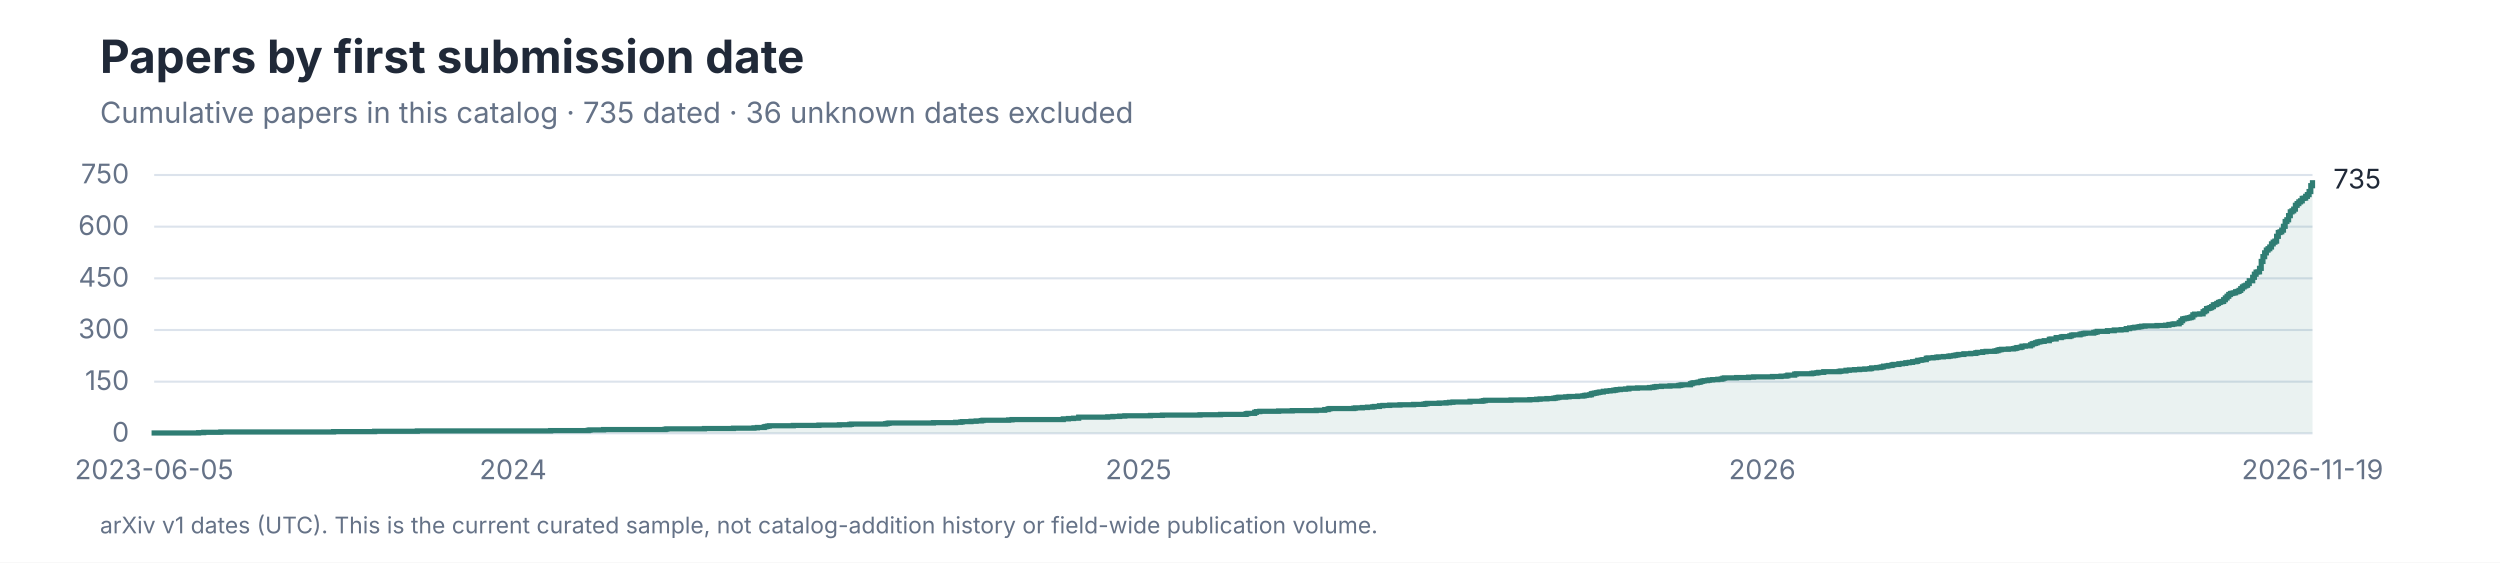
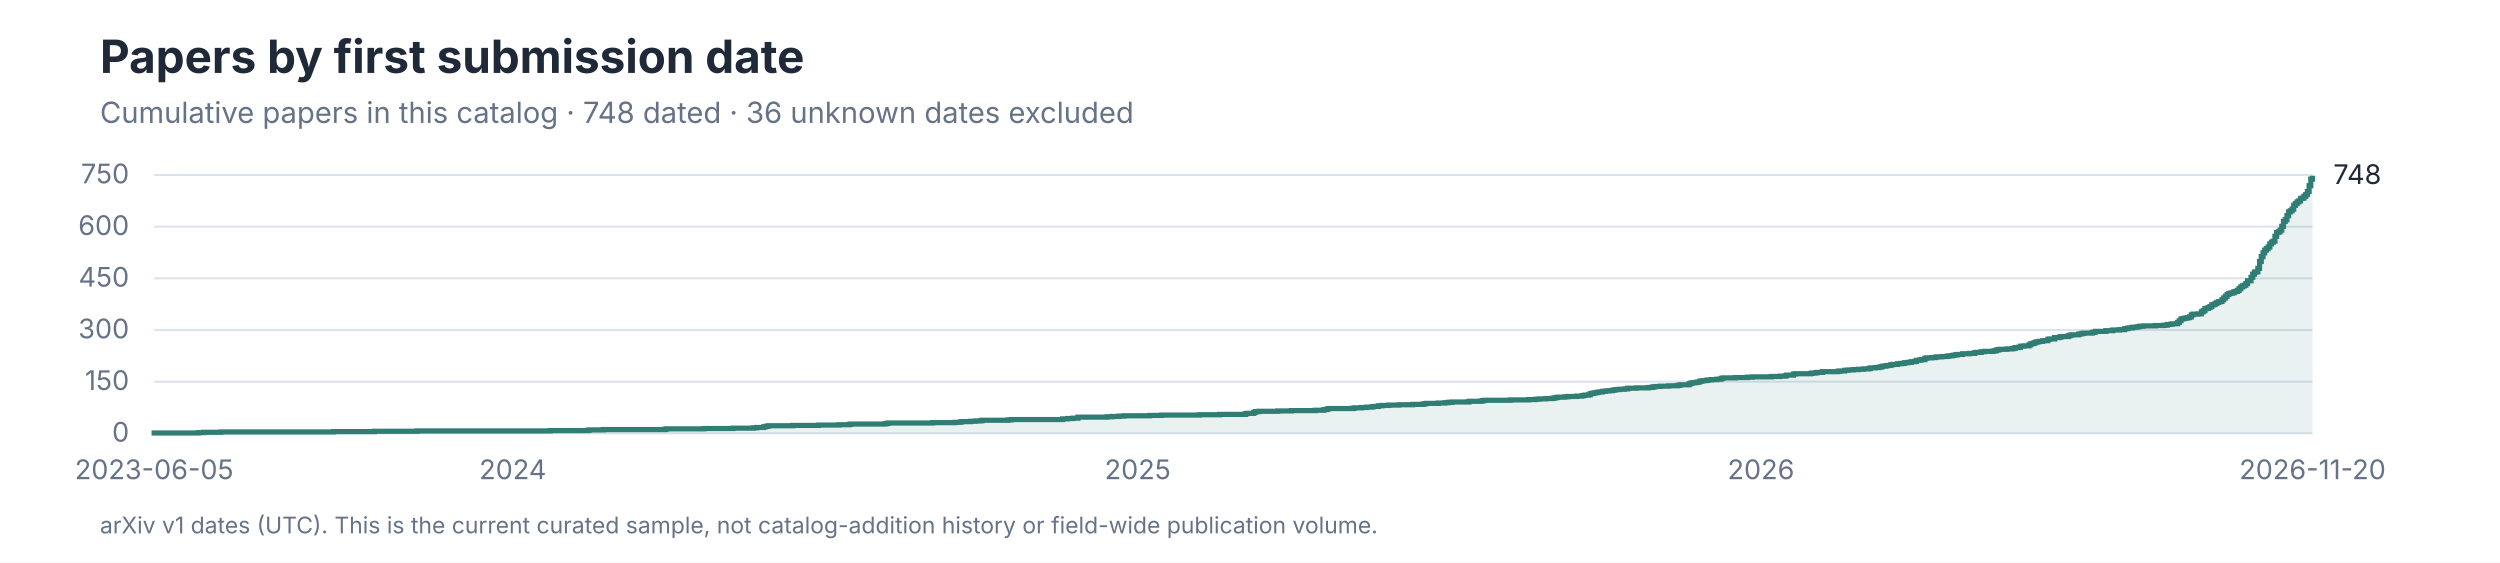
<svg xmlns="http://www.w3.org/2000/svg" role="img" aria-labelledby="title desc" viewBox="0 0 1200 270">
  <style>
text { font-family: -apple-system, BlinkMacSystemFont, 'Segoe UI', sans-serif; }
.title { font-size: 28px; font-weight: 650; fill: #202938; }
.subtitle { font-size: 14px; fill: #657287; }
.axis { font-size: 13px; fill: #657287; }
.label { font-size: 13px; fill: #202938; }
.small { font-size: 11px; fill: #657287; }
</style>
  <rect width="1200" height="270" fill="#FFFFFF" />
  <text x="48" y="35" font-size="22" font-weight="650" fill="#202938">Papers by first submission date</text>
-   <text class="subtitle" x="48" y="59">Cumulative papers in this catalog · 735 dated · 36 unknown dates excluded</text>
+   <text class="subtitle" x="48" y="59">Cumulative papers in this catalog · 748 dated · 36 unknown dates excluded</text>
  <line x1="74" y1="208.00" x2="1110" y2="208.00" stroke="#DCE3EC" />
  <text class="axis" x="62" y="212.00" text-anchor="end">0</text>
  <line x1="74" y1="183.20" x2="1110" y2="183.20" stroke="#DCE3EC" />
  <text class="axis" x="62" y="187.20" text-anchor="end">150</text>
  <line x1="74" y1="158.40" x2="1110" y2="158.40" stroke="#DCE3EC" />
  <text class="axis" x="62" y="162.40" text-anchor="end">300</text>
  <line x1="74" y1="133.60" x2="1110" y2="133.60" stroke="#DCE3EC" />
  <text class="axis" x="62" y="137.60" text-anchor="end">450</text>
  <line x1="74" y1="108.80" x2="1110" y2="108.80" stroke="#DCE3EC" />
  <text class="axis" x="62" y="112.80" text-anchor="end">600</text>
  <line x1="74" y1="84.00" x2="1110" y2="84.00" stroke="#DCE3EC" />
  <text class="axis" x="62" y="88.00" text-anchor="end">750</text>
-   <path d="M 74 208 H 74.00 V 207.83 H 95.33 V 207.67 H 97.79 V 207.50 H 105.99 V 207.34 H 160.13 V 207.17 H 179.81 V 207.01 H 200.32 V 206.84 H 264.30 V 206.68 H 282.35 V 206.51 H 283.17 V 206.35 H 289.73 V 206.18 H 319.26 V 206.02 H 320.08 V 205.85 H 338.13 V 205.69 H 352.07 V 205.52 H 361.91 V 205.35 H 363.56 V 205.19 H 366.84 V 204.86 H 367.66 V 204.69 H 368.48 V 204.53 H 369.30 V 204.36 H 380.78 V 204.20 H 393.08 V 204.03 H 402.93 V 203.87 H 407.85 V 203.70 H 408.67 V 203.54 H 425.08 V 203.37 H 425.90 V 203.21 H 426.72 V 203.04 H 448.04 V 202.87 H 458.71 V 202.71 H 461.17 V 202.54 H 461.99 V 202.38 H 466.09 V 202.21 H 468.55 V 202.05 H 471.01 V 201.88 H 471.83 V 201.72 H 484.13 V 201.55 H 485.78 V 201.39 H 510.38 V 201.06 H 512.84 V 200.89 H 515.30 V 200.73 H 517.77 V 200.23 H 531.71 V 200.06 H 534.17 V 199.90 H 537.45 V 199.73 H 539.91 V 199.57 H 552.22 V 199.40 H 557.96 V 199.24 H 576.00 V 199.07 H 585.85 V 198.91 H 598.15 V 198.58 H 598.97 V 198.41 H 602.25 V 197.91 H 603.07 V 197.58 H 604.71 V 197.42 H 613.74 V 197.25 H 620.30 V 197.09 H 631.78 V 196.92 H 635.88 V 196.59 H 637.52 V 196.26 H 638.35 V 196.10 H 649.83 V 195.93 H 650.65 V 195.77 H 653.93 V 195.60 H 656.39 V 195.43 H 658.85 V 195.27 H 659.67 V 195.10 H 662.13 V 194.77 H 663.77 V 194.61 H 667.05 V 194.44 H 671.98 V 194.28 H 678.54 V 194.11 H 683.46 V 193.95 H 684.28 V 193.78 H 685.10 V 193.62 H 690.84 V 193.45 H 694.12 V 193.29 H 695.76 V 193.12 H 697.40 V 192.95 H 705.61 V 192.62 H 711.35 V 192.46 H 712.17 V 192.29 H 712.99 V 192.13 H 725.29 V 191.96 H 734.32 V 191.80 H 737.60 V 191.63 H 739.24 V 191.47 H 742.52 V 191.30 H 745.80 V 191.14 H 746.62 V 190.97 H 747.44 V 190.81 H 748.26 V 190.64 H 751.54 V 190.47 H 753.18 V 190.31 H 757.28 V 190.14 H 759.75 V 189.98 H 760.57 V 189.81 H 761.39 V 189.65 H 763.03 V 189.48 H 763.85 V 188.99 H 764.67 V 188.82 H 765.49 V 188.66 H 766.31 V 188.49 H 767.13 V 188.33 H 767.95 V 188.16 H 769.59 V 187.83 H 771.23 V 187.66 H 772.87 V 187.50 H 774.51 V 187.33 H 775.33 V 187.17 H 776.15 V 187.00 H 777.79 V 186.84 H 780.25 V 186.67 H 781.89 V 186.34 H 785.99 V 186.18 H 791.74 V 186.01 H 793.38 V 185.85 H 794.20 V 185.68 H 795.02 V 185.51 H 797.48 V 185.35 H 801.58 V 185.18 H 805.68 V 185.02 H 806.50 V 184.85 H 807.32 V 184.69 H 811.42 V 184.19 H 812.24 V 183.86 H 813.06 V 183.70 H 814.70 V 183.53 H 815.52 V 183.37 H 816.34 V 183.03 H 817.16 V 182.87 H 817.98 V 182.70 H 819.62 V 182.54 H 820.44 V 182.37 H 822.09 V 182.21 H 824.55 V 182.04 H 826.19 V 181.88 H 827.01 V 181.55 H 827.83 V 181.38 H 833.57 V 181.22 H 839.31 V 181.05 H 841.77 V 180.89 H 850.79 V 180.72 H 854.90 V 180.55 H 857.36 V 180.39 H 858.18 V 180.06 H 861.46 V 179.56 H 862.28 V 179.40 H 869.66 V 179.23 H 870.48 V 179.07 H 872.12 V 178.90 H 872.94 V 178.74 H 875.40 V 178.41 H 882.79 V 178.24 H 883.61 V 178.07 H 886.07 V 177.74 H 887.71 V 177.58 H 890.17 V 177.41 H 892.63 V 177.25 H 895.09 V 177.08 H 897.55 V 176.92 H 898.37 V 176.59 H 900.83 V 176.42 H 902.47 V 176.26 H 903.29 V 176.09 H 904.11 V 175.76 H 905.75 V 175.59 H 906.57 V 175.43 H 908.21 V 175.10 H 909.03 V 174.93 H 911.49 V 174.60 H 913.14 V 174.44 H 914.78 V 174.11 H 916.42 V 173.94 H 918.06 V 173.61 H 919.70 V 173.45 H 920.52 V 172.95 H 922.16 V 172.78 H 922.98 V 172.62 H 924.62 V 171.96 H 925.44 V 171.79 H 927.90 V 171.63 H 929.54 V 171.46 H 930.36 V 171.30 H 932.82 V 171.13 H 935.28 V 170.97 H 936.10 V 170.80 H 937.74 V 170.63 H 938.56 V 170.47 H 939.38 V 170.30 H 940.20 V 170.14 H 942.67 V 169.81 H 945.95 V 169.64 H 948.41 V 169.31 H 949.23 V 169.15 H 951.69 V 168.82 H 953.33 V 168.65 H 957.43 V 168.49 H 958.25 V 168.32 H 959.07 V 167.99 H 959.89 V 167.82 H 960.71 V 167.66 H 963.99 V 167.49 H 966.45 V 167.33 H 967.27 V 167.16 H 968.09 V 166.83 H 969.73 V 166.67 H 970.55 V 166.17 H 972.19 V 166.01 H 974.66 V 165.51 H 975.48 V 165.01 H 976.30 V 164.85 H 977.12 V 164.52 H 977.94 V 164.19 H 978.76 V 164.02 H 979.58 V 163.86 H 981.22 V 163.53 H 983.68 V 162.86 H 984.50 V 162.70 H 986.96 V 162.04 H 989.42 V 161.71 H 990.24 V 161.54 H 993.52 V 161.21 H 994.34 V 160.88 H 995.16 V 160.71 H 998.44 V 160.38 H 999.26 V 160.22 H 1000.08 V 160.05 H 1000.90 V 159.89 H 1005.01 V 159.56 H 1005.83 V 159.39 H 1006.65 V 159.06 H 1011.57 V 158.73 H 1014.85 V 158.40 H 1018.13 V 158.23 H 1020.59 V 157.74 H 1022.23 V 157.41 H 1023.87 V 157.24 H 1024.69 V 157.08 H 1026.33 V 156.91 H 1027.15 V 156.75 H 1027.97 V 156.58 H 1029.61 V 156.42 H 1035.36 V 156.25 H 1039.46 V 156.09 H 1041.10 V 155.75 H 1042.74 V 155.59 H 1043.56 V 155.42 H 1046.02 V 154.76 H 1046.84 V 153.94 H 1047.66 V 153.11 H 1048.48 V 152.94 H 1049.30 V 152.78 H 1050.12 V 152.61 H 1050.94 V 152.45 H 1051.76 V 152.12 H 1052.58 V 151.13 H 1053.40 V 150.79 H 1055.86 V 150.63 H 1057.50 V 149.64 H 1058.32 V 149.14 H 1059.14 V 148.15 H 1059.96 V 147.98 H 1060.78 V 147.65 H 1061.60 V 147.16 H 1062.42 V 146.33 H 1063.24 V 146.17 H 1064.06 V 145.67 H 1064.89 V 145.17 H 1065.71 V 144.84 H 1066.53 V 144.68 H 1067.35 V 143.85 H 1068.17 V 143.02 H 1068.99 V 142.20 H 1069.81 V 141.37 H 1070.63 V 140.87 H 1071.45 V 140.71 H 1072.27 V 140.54 H 1073.09 V 140.05 H 1073.91 V 139.88 H 1074.73 V 139.39 H 1075.55 V 138.56 H 1076.37 V 137.73 H 1077.19 V 137.24 H 1078.01 V 136.91 H 1078.83 V 136.08 H 1079.65 V 134.76 H 1081.29 V 133.10 H 1082.11 V 131.62 H 1082.93 V 130.62 H 1083.75 V 130.46 H 1084.57 V 128.81 H 1085.39 V 125.50 H 1086.21 V 123.18 H 1087.03 V 121.37 H 1087.85 V 120.04 H 1088.67 V 119.38 H 1089.49 V 118.55 H 1090.31 V 117.07 H 1091.13 V 116.24 H 1091.95 V 115.74 H 1092.77 V 113.43 H 1093.59 V 111.61 H 1094.41 V 111.28 H 1095.24 V 110.45 H 1096.06 V 108.63 H 1096.88 V 106.32 H 1097.70 V 105.49 H 1098.52 V 103.51 H 1099.34 V 101.69 H 1100.16 V 101.19 H 1100.98 V 100.37 H 1101.80 V 98.55 H 1102.62 V 97.72 H 1103.44 V 96.90 H 1104.26 V 96.40 H 1105.08 V 95.24 H 1105.90 V 95.08 H 1106.72 V 94.25 H 1107.54 V 93.42 H 1108.36 V 91.94 H 1109.18 V 89.13 H 1110.00 V 86.48 L 1110 208 Z" fill="#2F7D73" fill-opacity="0.10" />
-   <path d="M 74 208 H 74.00 V 207.83 H 95.33 V 207.67 H 97.79 V 207.50 H 105.99 V 207.34 H 160.13 V 207.17 H 179.81 V 207.01 H 200.32 V 206.84 H 264.30 V 206.68 H 282.35 V 206.51 H 283.17 V 206.35 H 289.73 V 206.18 H 319.26 V 206.02 H 320.08 V 205.85 H 338.13 V 205.69 H 352.07 V 205.52 H 361.91 V 205.35 H 363.56 V 205.19 H 366.84 V 204.86 H 367.66 V 204.69 H 368.48 V 204.53 H 369.30 V 204.36 H 380.78 V 204.20 H 393.08 V 204.03 H 402.93 V 203.87 H 407.85 V 203.70 H 408.67 V 203.54 H 425.08 V 203.37 H 425.90 V 203.21 H 426.72 V 203.04 H 448.04 V 202.87 H 458.71 V 202.71 H 461.17 V 202.54 H 461.99 V 202.38 H 466.09 V 202.21 H 468.55 V 202.05 H 471.01 V 201.88 H 471.83 V 201.72 H 484.13 V 201.55 H 485.78 V 201.39 H 510.38 V 201.06 H 512.84 V 200.89 H 515.30 V 200.73 H 517.77 V 200.23 H 531.71 V 200.06 H 534.17 V 199.90 H 537.45 V 199.73 H 539.91 V 199.57 H 552.22 V 199.40 H 557.96 V 199.24 H 576.00 V 199.07 H 585.85 V 198.91 H 598.15 V 198.58 H 598.97 V 198.41 H 602.25 V 197.91 H 603.07 V 197.58 H 604.71 V 197.42 H 613.74 V 197.25 H 620.30 V 197.09 H 631.78 V 196.92 H 635.88 V 196.59 H 637.52 V 196.26 H 638.35 V 196.10 H 649.83 V 195.93 H 650.65 V 195.77 H 653.93 V 195.60 H 656.39 V 195.43 H 658.85 V 195.27 H 659.67 V 195.10 H 662.13 V 194.77 H 663.77 V 194.61 H 667.05 V 194.44 H 671.98 V 194.28 H 678.54 V 194.11 H 683.46 V 193.95 H 684.28 V 193.78 H 685.10 V 193.62 H 690.84 V 193.45 H 694.12 V 193.29 H 695.76 V 193.12 H 697.40 V 192.95 H 705.61 V 192.62 H 711.35 V 192.46 H 712.17 V 192.29 H 712.99 V 192.13 H 725.29 V 191.96 H 734.32 V 191.80 H 737.60 V 191.63 H 739.24 V 191.47 H 742.52 V 191.30 H 745.80 V 191.14 H 746.62 V 190.97 H 747.44 V 190.81 H 748.26 V 190.64 H 751.54 V 190.47 H 753.18 V 190.31 H 757.28 V 190.14 H 759.75 V 189.98 H 760.57 V 189.81 H 761.39 V 189.65 H 763.03 V 189.48 H 763.85 V 188.99 H 764.67 V 188.82 H 765.49 V 188.66 H 766.31 V 188.49 H 767.13 V 188.33 H 767.95 V 188.16 H 769.59 V 187.83 H 771.23 V 187.66 H 772.87 V 187.50 H 774.51 V 187.33 H 775.33 V 187.17 H 776.15 V 187.00 H 777.79 V 186.84 H 780.25 V 186.67 H 781.89 V 186.34 H 785.99 V 186.18 H 791.74 V 186.01 H 793.38 V 185.85 H 794.20 V 185.68 H 795.02 V 185.51 H 797.48 V 185.35 H 801.58 V 185.18 H 805.68 V 185.02 H 806.50 V 184.85 H 807.32 V 184.69 H 811.42 V 184.19 H 812.24 V 183.86 H 813.06 V 183.70 H 814.70 V 183.53 H 815.52 V 183.37 H 816.34 V 183.03 H 817.16 V 182.87 H 817.98 V 182.70 H 819.62 V 182.54 H 820.44 V 182.37 H 822.09 V 182.21 H 824.55 V 182.04 H 826.19 V 181.88 H 827.01 V 181.55 H 827.83 V 181.38 H 833.57 V 181.22 H 839.31 V 181.05 H 841.77 V 180.89 H 850.79 V 180.72 H 854.90 V 180.55 H 857.36 V 180.39 H 858.18 V 180.06 H 861.46 V 179.56 H 862.28 V 179.40 H 869.66 V 179.23 H 870.48 V 179.07 H 872.12 V 178.90 H 872.94 V 178.74 H 875.40 V 178.41 H 882.79 V 178.24 H 883.61 V 178.07 H 886.07 V 177.74 H 887.71 V 177.58 H 890.17 V 177.41 H 892.63 V 177.25 H 895.09 V 177.08 H 897.55 V 176.92 H 898.37 V 176.59 H 900.83 V 176.42 H 902.47 V 176.26 H 903.29 V 176.09 H 904.11 V 175.76 H 905.75 V 175.59 H 906.57 V 175.43 H 908.21 V 175.10 H 909.03 V 174.93 H 911.49 V 174.60 H 913.14 V 174.44 H 914.78 V 174.11 H 916.42 V 173.94 H 918.06 V 173.61 H 919.70 V 173.45 H 920.52 V 172.95 H 922.16 V 172.78 H 922.98 V 172.62 H 924.62 V 171.96 H 925.44 V 171.79 H 927.90 V 171.63 H 929.54 V 171.46 H 930.36 V 171.30 H 932.82 V 171.13 H 935.28 V 170.97 H 936.10 V 170.80 H 937.74 V 170.63 H 938.56 V 170.47 H 939.38 V 170.30 H 940.20 V 170.14 H 942.67 V 169.81 H 945.95 V 169.64 H 948.41 V 169.31 H 949.23 V 169.15 H 951.69 V 168.82 H 953.33 V 168.65 H 957.43 V 168.49 H 958.25 V 168.32 H 959.07 V 167.99 H 959.89 V 167.82 H 960.71 V 167.66 H 963.99 V 167.49 H 966.45 V 167.33 H 967.27 V 167.16 H 968.09 V 166.83 H 969.73 V 166.67 H 970.55 V 166.17 H 972.19 V 166.01 H 974.66 V 165.51 H 975.48 V 165.01 H 976.30 V 164.85 H 977.12 V 164.52 H 977.94 V 164.19 H 978.76 V 164.02 H 979.58 V 163.86 H 981.22 V 163.53 H 983.68 V 162.86 H 984.50 V 162.70 H 986.96 V 162.04 H 989.42 V 161.71 H 990.24 V 161.54 H 993.52 V 161.21 H 994.34 V 160.88 H 995.16 V 160.71 H 998.44 V 160.38 H 999.26 V 160.22 H 1000.08 V 160.05 H 1000.90 V 159.89 H 1005.01 V 159.56 H 1005.83 V 159.39 H 1006.65 V 159.06 H 1011.57 V 158.73 H 1014.85 V 158.40 H 1018.13 V 158.23 H 1020.59 V 157.74 H 1022.23 V 157.41 H 1023.87 V 157.24 H 1024.69 V 157.08 H 1026.33 V 156.91 H 1027.15 V 156.75 H 1027.97 V 156.58 H 1029.61 V 156.42 H 1035.36 V 156.25 H 1039.46 V 156.09 H 1041.10 V 155.75 H 1042.74 V 155.59 H 1043.56 V 155.42 H 1046.02 V 154.76 H 1046.84 V 153.94 H 1047.66 V 153.11 H 1048.48 V 152.94 H 1049.30 V 152.78 H 1050.12 V 152.61 H 1050.94 V 152.45 H 1051.76 V 152.12 H 1052.58 V 151.13 H 1053.40 V 150.79 H 1055.86 V 150.63 H 1057.50 V 149.64 H 1058.32 V 149.14 H 1059.14 V 148.15 H 1059.96 V 147.98 H 1060.78 V 147.65 H 1061.60 V 147.16 H 1062.42 V 146.33 H 1063.24 V 146.17 H 1064.06 V 145.67 H 1064.89 V 145.17 H 1065.71 V 144.84 H 1066.53 V 144.68 H 1067.35 V 143.85 H 1068.17 V 143.02 H 1068.99 V 142.20 H 1069.81 V 141.37 H 1070.63 V 140.87 H 1071.45 V 140.71 H 1072.27 V 140.54 H 1073.09 V 140.05 H 1073.91 V 139.88 H 1074.73 V 139.39 H 1075.55 V 138.56 H 1076.37 V 137.73 H 1077.19 V 137.24 H 1078.01 V 136.91 H 1078.83 V 136.08 H 1079.65 V 134.76 H 1081.29 V 133.10 H 1082.11 V 131.62 H 1082.93 V 130.62 H 1083.75 V 130.46 H 1084.57 V 128.81 H 1085.39 V 125.50 H 1086.21 V 123.18 H 1087.03 V 121.37 H 1087.85 V 120.04 H 1088.67 V 119.38 H 1089.49 V 118.55 H 1090.31 V 117.07 H 1091.13 V 116.24 H 1091.95 V 115.74 H 1092.77 V 113.43 H 1093.59 V 111.61 H 1094.41 V 111.28 H 1095.24 V 110.45 H 1096.06 V 108.63 H 1096.88 V 106.32 H 1097.70 V 105.49 H 1098.52 V 103.51 H 1099.34 V 101.69 H 1100.16 V 101.19 H 1100.98 V 100.37 H 1101.80 V 98.55 H 1102.62 V 97.72 H 1103.44 V 96.90 H 1104.26 V 96.40 H 1105.08 V 95.24 H 1105.90 V 95.08 H 1106.72 V 94.25 H 1107.54 V 93.42 H 1108.36 V 91.94 H 1109.18 V 89.13 H 1110.00 V 86.48" fill="none" stroke="#2F7D73" stroke-width="2.5" />
-   <text class="label" x="1120" y="90.48">735</text>
+   <path d="M 74 208 H 74.00 V 207.83 H 95.31 V 207.67 H 97.77 V 207.50 H 105.97 V 207.34 H 160.06 V 207.17 H 179.73 V 207.01 H 200.22 V 206.84 H 264.15 V 206.68 H 282.18 V 206.51 H 283.00 V 206.35 H 289.56 V 206.18 H 319.07 V 206.02 H 319.89 V 205.85 H 337.92 V 205.69 H 351.85 V 205.52 H 361.69 V 205.35 H 363.33 V 205.19 H 366.60 V 204.86 H 367.42 V 204.69 H 368.24 V 204.53 H 369.06 V 204.36 H 380.54 V 204.20 H 392.83 V 204.03 H 402.67 V 203.87 H 407.59 V 203.70 H 408.41 V 203.54 H 424.80 V 203.37 H 425.62 V 203.21 H 426.44 V 203.04 H 447.75 V 202.87 H 458.40 V 202.71 H 460.86 V 202.54 H 461.68 V 202.38 H 465.78 V 202.21 H 468.24 V 202.05 H 470.70 V 201.88 H 471.52 V 201.72 H 483.81 V 201.55 H 485.45 V 201.39 H 510.04 V 201.06 H 512.50 V 200.89 H 514.96 V 200.73 H 517.41 V 200.23 H 531.35 V 200.06 H 533.81 V 199.90 H 537.09 V 199.73 H 539.54 V 199.57 H 551.84 V 199.40 H 557.58 V 199.24 H 575.61 V 199.07 H 585.44 V 198.91 H 597.74 V 198.58 H 598.56 V 198.41 H 601.84 V 197.91 H 602.66 V 197.58 H 604.29 V 197.42 H 613.31 V 197.25 H 619.87 V 197.09 H 631.34 V 196.92 H 635.44 V 196.59 H 637.08 V 196.26 H 637.90 V 196.10 H 649.37 V 195.93 H 650.19 V 195.77 H 653.47 V 195.60 H 655.93 V 195.43 H 658.39 V 195.27 H 659.21 V 195.10 H 661.67 V 194.77 H 663.31 V 194.61 H 666.59 V 194.44 H 671.50 V 194.28 H 678.06 V 194.11 H 682.98 V 193.95 H 683.80 V 193.78 H 684.62 V 193.62 H 690.35 V 193.45 H 693.63 V 193.29 H 695.27 V 193.12 H 696.91 V 192.95 H 705.11 V 192.62 H 710.84 V 192.46 H 711.66 V 192.29 H 712.48 V 192.13 H 724.78 V 191.96 H 733.79 V 191.80 H 737.07 V 191.63 H 738.71 V 191.47 H 741.99 V 191.30 H 745.27 V 191.14 H 746.09 V 190.97 H 746.91 V 190.81 H 747.73 V 190.64 H 751.01 V 190.47 H 752.65 V 190.31 H 756.74 V 190.14 H 759.20 V 189.98 H 760.02 V 189.81 H 760.84 V 189.65 H 762.48 V 189.48 H 763.30 V 188.99 H 764.12 V 188.82 H 764.94 V 188.66 H 765.76 V 188.49 H 766.58 V 188.33 H 767.40 V 188.16 H 769.04 V 187.83 H 770.68 V 187.66 H 772.32 V 187.50 H 773.96 V 187.33 H 774.78 V 187.17 H 775.59 V 187.00 H 777.23 V 186.84 H 779.69 V 186.67 H 781.33 V 186.34 H 785.43 V 186.18 H 791.17 V 186.01 H 792.81 V 185.85 H 793.63 V 185.68 H 794.45 V 185.51 H 796.91 V 185.35 H 801.00 V 185.18 H 805.10 V 185.02 H 805.92 V 184.85 H 806.74 V 184.69 H 810.84 V 184.19 H 811.66 V 183.86 H 812.48 V 183.70 H 814.12 V 183.53 H 814.94 V 183.37 H 815.76 V 183.03 H 816.58 V 182.87 H 817.40 V 182.70 H 819.03 V 182.54 H 819.85 V 182.37 H 821.49 V 182.21 H 823.95 V 182.04 H 825.59 V 181.88 H 826.41 V 181.55 H 827.23 V 181.38 H 832.97 V 181.22 H 838.71 V 181.05 H 841.16 V 180.89 H 850.18 V 180.72 H 854.28 V 180.55 H 856.74 V 180.39 H 857.56 V 180.06 H 860.84 V 179.56 H 861.66 V 179.40 H 869.03 V 179.23 H 869.85 V 179.07 H 871.49 V 178.90 H 872.31 V 178.74 H 874.77 V 178.41 H 882.15 V 178.24 H 882.97 V 178.07 H 885.42 V 177.74 H 887.06 V 177.58 H 889.52 V 177.41 H 891.98 V 177.25 H 894.44 V 177.08 H 896.90 V 176.92 H 897.72 V 176.59 H 900.18 V 176.42 H 901.82 V 176.26 H 902.64 V 176.09 H 903.46 V 175.76 H 905.09 V 175.59 H 905.91 V 175.43 H 907.55 V 175.10 H 908.37 V 174.93 H 910.83 V 174.60 H 912.47 V 174.44 H 914.11 V 174.11 H 915.75 V 173.94 H 917.39 V 173.61 H 919.03 V 173.45 H 919.85 V 172.95 H 921.49 V 172.78 H 922.31 V 172.62 H 923.95 V 171.96 H 924.77 V 171.79 H 927.22 V 171.63 H 928.86 V 171.46 H 929.68 V 171.30 H 932.14 V 171.13 H 934.60 V 170.97 H 935.42 V 170.80 H 937.06 V 170.63 H 937.88 V 170.47 H 938.70 V 170.30 H 939.52 V 170.14 H 941.98 V 169.81 H 945.26 V 169.64 H 947.72 V 169.31 H 948.53 V 169.15 H 950.99 V 168.82 H 952.63 V 168.65 H 956.73 V 168.49 H 957.55 V 168.32 H 958.37 V 167.99 H 959.19 V 167.82 H 960.01 V 167.66 H 963.29 V 167.49 H 965.75 V 167.33 H 966.57 V 167.16 H 967.39 V 166.83 H 969.03 V 166.67 H 969.84 V 166.17 H 971.48 V 166.01 H 973.94 V 165.51 H 974.76 V 165.01 H 975.58 V 164.85 H 976.40 V 164.52 H 977.22 V 164.19 H 978.04 V 164.02 H 978.86 V 163.86 H 980.50 V 163.53 H 982.96 V 162.86 H 983.78 V 162.70 H 986.24 V 162.04 H 988.70 V 161.71 H 989.52 V 161.54 H 992.79 V 161.21 H 993.61 V 160.88 H 994.43 V 160.71 H 997.71 V 160.38 H 998.53 V 160.22 H 999.35 V 160.05 H 1000.17 V 159.89 H 1004.27 V 159.56 H 1005.09 V 159.39 H 1005.91 V 159.06 H 1010.83 V 158.73 H 1014.10 V 158.40 H 1017.38 V 158.23 H 1019.84 V 157.74 H 1021.48 V 157.41 H 1023.12 V 157.24 H 1023.94 V 157.08 H 1025.58 V 156.91 H 1026.40 V 156.75 H 1027.22 V 156.58 H 1028.86 V 156.42 H 1034.59 V 156.25 H 1038.69 V 156.09 H 1040.33 V 155.75 H 1041.97 V 155.59 H 1042.79 V 155.42 H 1045.25 V 154.76 H 1046.07 V 153.94 H 1046.89 V 153.11 H 1047.71 V 152.94 H 1048.53 V 152.78 H 1049.35 V 152.61 H 1050.17 V 152.45 H 1050.99 V 152.12 H 1051.81 V 151.13 H 1052.63 V 150.79 H 1055.09 V 150.63 H 1056.72 V 149.64 H 1057.54 V 149.14 H 1058.36 V 148.15 H 1059.18 V 147.98 H 1060.00 V 147.65 H 1060.82 V 147.16 H 1061.64 V 146.33 H 1062.46 V 146.17 H 1063.28 V 145.67 H 1064.10 V 145.17 H 1064.92 V 144.84 H 1065.74 V 144.68 H 1066.56 V 143.85 H 1067.38 V 143.02 H 1068.20 V 142.20 H 1069.02 V 141.37 H 1069.84 V 140.87 H 1070.66 V 140.71 H 1071.48 V 140.54 H 1072.30 V 140.05 H 1073.12 V 139.88 H 1073.94 V 139.39 H 1074.76 V 138.56 H 1075.58 V 137.73 H 1076.40 V 137.24 H 1077.22 V 136.91 H 1078.03 V 136.08 H 1078.85 V 134.76 H 1080.49 V 133.10 H 1081.31 V 131.62 H 1082.13 V 130.62 H 1082.95 V 130.46 H 1083.77 V 128.81 H 1084.59 V 125.50 H 1085.41 V 123.18 H 1086.23 V 121.37 H 1087.05 V 120.04 H 1087.87 V 119.38 H 1088.69 V 118.55 H 1089.51 V 117.07 H 1090.33 V 116.24 H 1091.15 V 115.74 H 1091.97 V 113.43 H 1092.79 V 111.61 H 1093.61 V 111.28 H 1094.43 V 110.45 H 1095.25 V 108.63 H 1096.07 V 106.32 H 1096.89 V 105.49 H 1097.71 V 103.51 H 1098.53 V 101.69 H 1099.34 V 101.19 H 1100.16 V 100.37 H 1100.98 V 98.55 H 1101.80 V 97.72 H 1102.62 V 96.90 H 1103.44 V 96.40 H 1104.26 V 95.24 H 1105.08 V 95.08 H 1105.90 V 94.25 H 1106.72 V 93.42 H 1107.54 V 91.94 H 1108.36 V 89.13 H 1109.18 V 85.98 H 1110.00 V 84.33 L 1110 208 Z" fill="#2F7D73" fill-opacity="0.10" />
+   <path d="M 74 208 H 74.00 V 207.83 H 95.31 V 207.67 H 97.77 V 207.50 H 105.97 V 207.34 H 160.06 V 207.17 H 179.73 V 207.01 H 200.22 V 206.84 H 264.15 V 206.68 H 282.18 V 206.51 H 283.00 V 206.35 H 289.56 V 206.18 H 319.07 V 206.02 H 319.89 V 205.85 H 337.92 V 205.69 H 351.85 V 205.52 H 361.69 V 205.35 H 363.33 V 205.19 H 366.60 V 204.86 H 367.42 V 204.69 H 368.24 V 204.53 H 369.06 V 204.36 H 380.54 V 204.20 H 392.83 V 204.03 H 402.67 V 203.87 H 407.59 V 203.70 H 408.41 V 203.54 H 424.80 V 203.37 H 425.62 V 203.21 H 426.44 V 203.04 H 447.75 V 202.87 H 458.40 V 202.71 H 460.86 V 202.54 H 461.68 V 202.38 H 465.78 V 202.21 H 468.24 V 202.05 H 470.70 V 201.88 H 471.52 V 201.72 H 483.81 V 201.55 H 485.45 V 201.39 H 510.04 V 201.06 H 512.50 V 200.89 H 514.96 V 200.73 H 517.41 V 200.23 H 531.35 V 200.06 H 533.81 V 199.90 H 537.09 V 199.73 H 539.54 V 199.57 H 551.84 V 199.40 H 557.58 V 199.24 H 575.61 V 199.07 H 585.44 V 198.91 H 597.74 V 198.58 H 598.56 V 198.41 H 601.84 V 197.91 H 602.66 V 197.58 H 604.29 V 197.42 H 613.31 V 197.25 H 619.87 V 197.09 H 631.34 V 196.92 H 635.44 V 196.59 H 637.08 V 196.26 H 637.90 V 196.10 H 649.37 V 195.93 H 650.19 V 195.77 H 653.47 V 195.60 H 655.93 V 195.43 H 658.39 V 195.27 H 659.21 V 195.10 H 661.67 V 194.77 H 663.31 V 194.61 H 666.59 V 194.44 H 671.50 V 194.28 H 678.06 V 194.11 H 682.98 V 193.95 H 683.80 V 193.78 H 684.62 V 193.62 H 690.35 V 193.45 H 693.63 V 193.29 H 695.27 V 193.12 H 696.91 V 192.95 H 705.11 V 192.62 H 710.84 V 192.46 H 711.66 V 192.29 H 712.48 V 192.13 H 724.78 V 191.96 H 733.79 V 191.80 H 737.07 V 191.63 H 738.71 V 191.47 H 741.99 V 191.30 H 745.27 V 191.14 H 746.09 V 190.97 H 746.91 V 190.81 H 747.73 V 190.64 H 751.01 V 190.47 H 752.65 V 190.31 H 756.74 V 190.14 H 759.20 V 189.98 H 760.02 V 189.81 H 760.84 V 189.65 H 762.48 V 189.48 H 763.30 V 188.99 H 764.12 V 188.82 H 764.94 V 188.66 H 765.76 V 188.49 H 766.58 V 188.33 H 767.40 V 188.16 H 769.04 V 187.83 H 770.68 V 187.66 H 772.32 V 187.50 H 773.96 V 187.33 H 774.78 V 187.17 H 775.59 V 187.00 H 777.23 V 186.84 H 779.69 V 186.67 H 781.33 V 186.34 H 785.43 V 186.18 H 791.17 V 186.01 H 792.81 V 185.85 H 793.63 V 185.68 H 794.45 V 185.51 H 796.91 V 185.35 H 801.00 V 185.18 H 805.10 V 185.02 H 805.92 V 184.85 H 806.74 V 184.69 H 810.84 V 184.19 H 811.66 V 183.86 H 812.48 V 183.70 H 814.12 V 183.53 H 814.94 V 183.37 H 815.76 V 183.03 H 816.58 V 182.87 H 817.40 V 182.70 H 819.03 V 182.54 H 819.85 V 182.37 H 821.49 V 182.21 H 823.95 V 182.04 H 825.59 V 181.88 H 826.41 V 181.55 H 827.23 V 181.38 H 832.97 V 181.22 H 838.71 V 181.05 H 841.16 V 180.89 H 850.18 V 180.72 H 854.28 V 180.55 H 856.74 V 180.39 H 857.56 V 180.06 H 860.84 V 179.56 H 861.66 V 179.40 H 869.03 V 179.23 H 869.85 V 179.07 H 871.49 V 178.90 H 872.31 V 178.74 H 874.77 V 178.41 H 882.15 V 178.24 H 882.97 V 178.07 H 885.42 V 177.74 H 887.06 V 177.58 H 889.52 V 177.41 H 891.98 V 177.25 H 894.44 V 177.08 H 896.90 V 176.92 H 897.72 V 176.59 H 900.18 V 176.42 H 901.82 V 176.26 H 902.64 V 176.09 H 903.46 V 175.76 H 905.09 V 175.59 H 905.91 V 175.43 H 907.55 V 175.10 H 908.37 V 174.93 H 910.83 V 174.60 H 912.47 V 174.44 H 914.11 V 174.11 H 915.75 V 173.94 H 917.39 V 173.61 H 919.03 V 173.45 H 919.85 V 172.95 H 921.49 V 172.78 H 922.31 V 172.62 H 923.95 V 171.96 H 924.77 V 171.79 H 927.22 V 171.63 H 928.86 V 171.46 H 929.68 V 171.30 H 932.14 V 171.13 H 934.60 V 170.97 H 935.42 V 170.80 H 937.06 V 170.63 H 937.88 V 170.47 H 938.70 V 170.30 H 939.52 V 170.14 H 941.98 V 169.81 H 945.26 V 169.64 H 947.72 V 169.31 H 948.53 V 169.15 H 950.99 V 168.82 H 952.63 V 168.65 H 956.73 V 168.49 H 957.55 V 168.32 H 958.37 V 167.99 H 959.19 V 167.82 H 960.01 V 167.66 H 963.29 V 167.49 H 965.75 V 167.33 H 966.57 V 167.16 H 967.39 V 166.83 H 969.03 V 166.67 H 969.84 V 166.17 H 971.48 V 166.01 H 973.94 V 165.51 H 974.76 V 165.01 H 975.58 V 164.85 H 976.40 V 164.52 H 977.22 V 164.19 H 978.04 V 164.02 H 978.86 V 163.86 H 980.50 V 163.53 H 982.96 V 162.86 H 983.78 V 162.70 H 986.24 V 162.04 H 988.70 V 161.71 H 989.52 V 161.54 H 992.79 V 161.21 H 993.61 V 160.88 H 994.43 V 160.71 H 997.71 V 160.38 H 998.53 V 160.22 H 999.35 V 160.05 H 1000.17 V 159.89 H 1004.27 V 159.56 H 1005.09 V 159.39 H 1005.91 V 159.06 H 1010.83 V 158.73 H 1014.10 V 158.40 H 1017.38 V 158.23 H 1019.84 V 157.74 H 1021.48 V 157.41 H 1023.12 V 157.24 H 1023.94 V 157.08 H 1025.58 V 156.91 H 1026.40 V 156.75 H 1027.22 V 156.58 H 1028.86 V 156.42 H 1034.59 V 156.25 H 1038.69 V 156.09 H 1040.33 V 155.75 H 1041.97 V 155.59 H 1042.79 V 155.42 H 1045.25 V 154.76 H 1046.07 V 153.94 H 1046.89 V 153.11 H 1047.71 V 152.94 H 1048.53 V 152.78 H 1049.35 V 152.61 H 1050.17 V 152.45 H 1050.99 V 152.12 H 1051.81 V 151.13 H 1052.63 V 150.79 H 1055.09 V 150.63 H 1056.72 V 149.64 H 1057.54 V 149.14 H 1058.36 V 148.15 H 1059.18 V 147.98 H 1060.00 V 147.65 H 1060.82 V 147.16 H 1061.64 V 146.33 H 1062.46 V 146.17 H 1063.28 V 145.67 H 1064.10 V 145.17 H 1064.92 V 144.84 H 1065.74 V 144.68 H 1066.56 V 143.85 H 1067.38 V 143.02 H 1068.20 V 142.20 H 1069.02 V 141.37 H 1069.84 V 140.87 H 1070.66 V 140.71 H 1071.48 V 140.54 H 1072.30 V 140.05 H 1073.12 V 139.88 H 1073.94 V 139.39 H 1074.76 V 138.56 H 1075.58 V 137.73 H 1076.40 V 137.24 H 1077.22 V 136.91 H 1078.03 V 136.08 H 1078.85 V 134.76 H 1080.49 V 133.10 H 1081.31 V 131.62 H 1082.13 V 130.62 H 1082.95 V 130.46 H 1083.77 V 128.81 H 1084.59 V 125.50 H 1085.41 V 123.18 H 1086.23 V 121.37 H 1087.05 V 120.04 H 1087.87 V 119.38 H 1088.69 V 118.55 H 1089.51 V 117.07 H 1090.33 V 116.24 H 1091.15 V 115.74 H 1091.97 V 113.43 H 1092.79 V 111.61 H 1093.61 V 111.28 H 1094.43 V 110.45 H 1095.25 V 108.63 H 1096.07 V 106.32 H 1096.89 V 105.49 H 1097.71 V 103.51 H 1098.53 V 101.69 H 1099.34 V 101.19 H 1100.16 V 100.37 H 1100.98 V 98.55 H 1101.80 V 97.72 H 1102.62 V 96.90 H 1103.44 V 96.40 H 1104.26 V 95.24 H 1105.08 V 95.08 H 1105.90 V 94.25 H 1106.72 V 93.42 H 1107.54 V 91.94 H 1108.36 V 89.13 H 1109.18 V 85.98 H 1110.00 V 84.33" fill="none" stroke="#2F7D73" stroke-width="2.5" />
+   <text class="label" x="1120" y="88.33">748</text>
  <text class="axis" x="74.00" y="230" text-anchor="middle">2023-06-05</text>
-   <text class="axis" x="246.26" y="230" text-anchor="middle">2024</text>
-   <text class="axis" x="546.48" y="230" text-anchor="middle">2025</text>
-   <text class="axis" x="845.87" y="230" text-anchor="middle">2026</text>
-   <text class="axis" x="1110.00" y="230" text-anchor="middle">2026-11-19</text>
+   <text class="axis" x="246.12" y="230" text-anchor="middle">2024</text>
+   <text class="axis" x="546.10" y="230" text-anchor="middle">2025</text>
+   <text class="axis" x="845.26" y="230" text-anchor="middle">2026</text>
+   <text class="axis" x="1110.00" y="230" text-anchor="middle">2026-11-20</text>
  <text class="small" x="48" y="256">arXiv v1 dates (UTC). This is the current curated sample, not catalog-addition history or field-wide publication volume.</text>
</svg>
